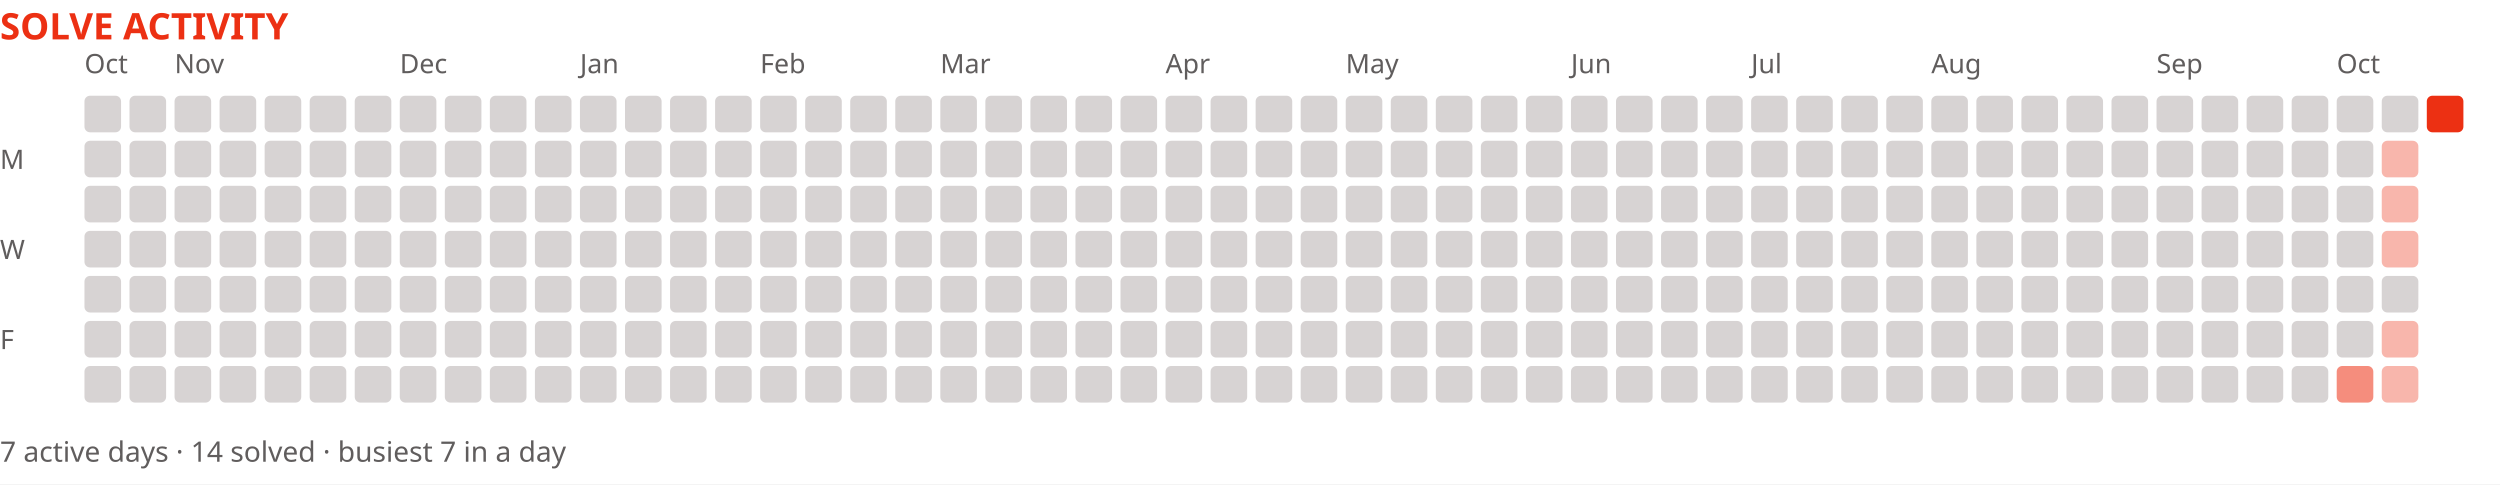
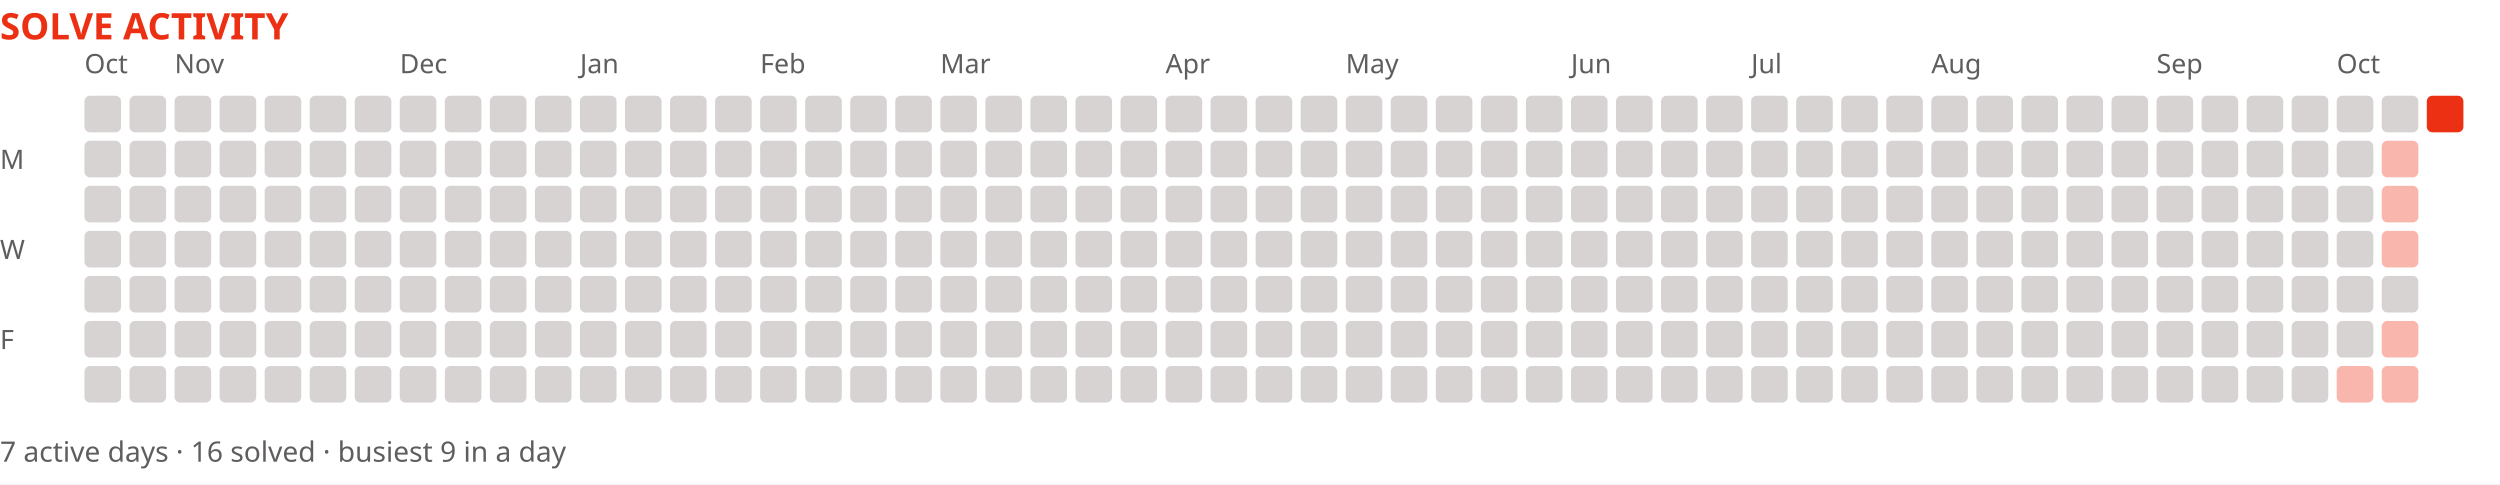
<svg xmlns="http://www.w3.org/2000/svg" width="888" height="172" viewBox="0 0 888 172" role="img" aria-label="Solve activity over the last year">
  <rect width="888" height="172" fill="#ffffff" />
  <text x="0" y="14" font-family="system-ui,sans-serif" font-size="13" font-weight="700" fill="#ec3013">SOLVE ACTIVITY</text>
  <text x="30" y="26" font-family="system-ui,sans-serif" font-size="9.5" fill="#605d5d">Oct</text>
  <text x="62" y="26" font-family="system-ui,sans-serif" font-size="9.5" fill="#605d5d">Nov</text>
  <text x="142" y="26" font-family="system-ui,sans-serif" font-size="9.5" fill="#605d5d">Dec</text>
  <text x="206" y="26" font-family="system-ui,sans-serif" font-size="9.5" fill="#605d5d">Jan</text>
  <text x="270" y="26" font-family="system-ui,sans-serif" font-size="9.5" fill="#605d5d">Feb</text>
  <text x="334" y="26" font-family="system-ui,sans-serif" font-size="9.5" fill="#605d5d">Mar</text>
  <text x="414" y="26" font-family="system-ui,sans-serif" font-size="9.5" fill="#605d5d">Apr</text>
  <text x="478" y="26" font-family="system-ui,sans-serif" font-size="9.5" fill="#605d5d">May</text>
  <text x="558" y="26" font-family="system-ui,sans-serif" font-size="9.5" fill="#605d5d">Jun</text>
  <text x="622" y="26" font-family="system-ui,sans-serif" font-size="9.5" fill="#605d5d">Jul</text>
  <text x="686" y="26" font-family="system-ui,sans-serif" font-size="9.5" fill="#605d5d">Aug</text>
  <text x="766" y="26" font-family="system-ui,sans-serif" font-size="9.5" fill="#605d5d">Sep</text>
  <text x="830" y="26" font-family="system-ui,sans-serif" font-size="9.5" fill="#605d5d">Oct</text>
  <text x="0" y="60" font-family="system-ui,sans-serif" font-size="9.5" fill="#605d5d">M</text>
  <text x="0" y="92" font-family="system-ui,sans-serif" font-size="9.5" fill="#605d5d">W</text>
  <text x="0" y="124" font-family="system-ui,sans-serif" font-size="9.5" fill="#605d5d">F</text>
  <rect x="30" y="34" width="13" height="13" fill="#d7d3d3" rx="2" />
  <rect x="30" y="50" width="13" height="13" fill="#d7d3d3" rx="2" />
  <rect x="30" y="66" width="13" height="13" fill="#d7d3d3" rx="2" />
  <rect x="30" y="82" width="13" height="13" fill="#d7d3d3" rx="2" />
  <rect x="30" y="98" width="13" height="13" fill="#d7d3d3" rx="2" />
  <rect x="30" y="114" width="13" height="13" fill="#d7d3d3" rx="2" />
  <rect x="30" y="130" width="13" height="13" fill="#d7d3d3" rx="2" />
  <rect x="46" y="34" width="13" height="13" fill="#d7d3d3" rx="2" />
  <rect x="46" y="50" width="13" height="13" fill="#d7d3d3" rx="2" />
  <rect x="46" y="66" width="13" height="13" fill="#d7d3d3" rx="2" />
  <rect x="46" y="82" width="13" height="13" fill="#d7d3d3" rx="2" />
  <rect x="46" y="98" width="13" height="13" fill="#d7d3d3" rx="2" />
  <rect x="46" y="114" width="13" height="13" fill="#d7d3d3" rx="2" />
  <rect x="46" y="130" width="13" height="13" fill="#d7d3d3" rx="2" />
  <rect x="62" y="34" width="13" height="13" fill="#d7d3d3" rx="2" />
  <rect x="62" y="50" width="13" height="13" fill="#d7d3d3" rx="2" />
  <rect x="62" y="66" width="13" height="13" fill="#d7d3d3" rx="2" />
  <rect x="62" y="82" width="13" height="13" fill="#d7d3d3" rx="2" />
  <rect x="62" y="98" width="13" height="13" fill="#d7d3d3" rx="2" />
  <rect x="62" y="114" width="13" height="13" fill="#d7d3d3" rx="2" />
  <rect x="62" y="130" width="13" height="13" fill="#d7d3d3" rx="2" />
  <rect x="78" y="34" width="13" height="13" fill="#d7d3d3" rx="2" />
  <rect x="78" y="50" width="13" height="13" fill="#d7d3d3" rx="2" />
  <rect x="78" y="66" width="13" height="13" fill="#d7d3d3" rx="2" />
  <rect x="78" y="82" width="13" height="13" fill="#d7d3d3" rx="2" />
  <rect x="78" y="98" width="13" height="13" fill="#d7d3d3" rx="2" />
  <rect x="78" y="114" width="13" height="13" fill="#d7d3d3" rx="2" />
  <rect x="78" y="130" width="13" height="13" fill="#d7d3d3" rx="2" />
  <rect x="94" y="34" width="13" height="13" fill="#d7d3d3" rx="2" />
  <rect x="94" y="50" width="13" height="13" fill="#d7d3d3" rx="2" />
  <rect x="94" y="66" width="13" height="13" fill="#d7d3d3" rx="2" />
  <rect x="94" y="82" width="13" height="13" fill="#d7d3d3" rx="2" />
  <rect x="94" y="98" width="13" height="13" fill="#d7d3d3" rx="2" />
  <rect x="94" y="114" width="13" height="13" fill="#d7d3d3" rx="2" />
  <rect x="94" y="130" width="13" height="13" fill="#d7d3d3" rx="2" />
  <rect x="110" y="34" width="13" height="13" fill="#d7d3d3" rx="2" />
  <rect x="110" y="50" width="13" height="13" fill="#d7d3d3" rx="2" />
  <rect x="110" y="66" width="13" height="13" fill="#d7d3d3" rx="2" />
  <rect x="110" y="82" width="13" height="13" fill="#d7d3d3" rx="2" />
  <rect x="110" y="98" width="13" height="13" fill="#d7d3d3" rx="2" />
  <rect x="110" y="114" width="13" height="13" fill="#d7d3d3" rx="2" />
  <rect x="110" y="130" width="13" height="13" fill="#d7d3d3" rx="2" />
  <rect x="126" y="34" width="13" height="13" fill="#d7d3d3" rx="2" />
  <rect x="126" y="50" width="13" height="13" fill="#d7d3d3" rx="2" />
  <rect x="126" y="66" width="13" height="13" fill="#d7d3d3" rx="2" />
  <rect x="126" y="82" width="13" height="13" fill="#d7d3d3" rx="2" />
  <rect x="126" y="98" width="13" height="13" fill="#d7d3d3" rx="2" />
  <rect x="126" y="114" width="13" height="13" fill="#d7d3d3" rx="2" />
  <rect x="126" y="130" width="13" height="13" fill="#d7d3d3" rx="2" />
  <rect x="142" y="34" width="13" height="13" fill="#d7d3d3" rx="2" />
  <rect x="142" y="50" width="13" height="13" fill="#d7d3d3" rx="2" />
  <rect x="142" y="66" width="13" height="13" fill="#d7d3d3" rx="2" />
  <rect x="142" y="82" width="13" height="13" fill="#d7d3d3" rx="2" />
  <rect x="142" y="98" width="13" height="13" fill="#d7d3d3" rx="2" />
  <rect x="142" y="114" width="13" height="13" fill="#d7d3d3" rx="2" />
  <rect x="142" y="130" width="13" height="13" fill="#d7d3d3" rx="2" />
  <rect x="158" y="34" width="13" height="13" fill="#d7d3d3" rx="2" />
  <rect x="158" y="50" width="13" height="13" fill="#d7d3d3" rx="2" />
  <rect x="158" y="66" width="13" height="13" fill="#d7d3d3" rx="2" />
  <rect x="158" y="82" width="13" height="13" fill="#d7d3d3" rx="2" />
  <rect x="158" y="98" width="13" height="13" fill="#d7d3d3" rx="2" />
  <rect x="158" y="114" width="13" height="13" fill="#d7d3d3" rx="2" />
  <rect x="158" y="130" width="13" height="13" fill="#d7d3d3" rx="2" />
  <rect x="174" y="34" width="13" height="13" fill="#d7d3d3" rx="2" />
  <rect x="174" y="50" width="13" height="13" fill="#d7d3d3" rx="2" />
  <rect x="174" y="66" width="13" height="13" fill="#d7d3d3" rx="2" />
  <rect x="174" y="82" width="13" height="13" fill="#d7d3d3" rx="2" />
  <rect x="174" y="98" width="13" height="13" fill="#d7d3d3" rx="2" />
  <rect x="174" y="114" width="13" height="13" fill="#d7d3d3" rx="2" />
  <rect x="174" y="130" width="13" height="13" fill="#d7d3d3" rx="2" />
  <rect x="190" y="34" width="13" height="13" fill="#d7d3d3" rx="2" />
  <rect x="190" y="50" width="13" height="13" fill="#d7d3d3" rx="2" />
  <rect x="190" y="66" width="13" height="13" fill="#d7d3d3" rx="2" />
  <rect x="190" y="82" width="13" height="13" fill="#d7d3d3" rx="2" />
  <rect x="190" y="98" width="13" height="13" fill="#d7d3d3" rx="2" />
  <rect x="190" y="114" width="13" height="13" fill="#d7d3d3" rx="2" />
  <rect x="190" y="130" width="13" height="13" fill="#d7d3d3" rx="2" />
  <rect x="206" y="34" width="13" height="13" fill="#d7d3d3" rx="2" />
  <rect x="206" y="50" width="13" height="13" fill="#d7d3d3" rx="2" />
  <rect x="206" y="66" width="13" height="13" fill="#d7d3d3" rx="2" />
  <rect x="206" y="82" width="13" height="13" fill="#d7d3d3" rx="2" />
  <rect x="206" y="98" width="13" height="13" fill="#d7d3d3" rx="2" />
  <rect x="206" y="114" width="13" height="13" fill="#d7d3d3" rx="2" />
  <rect x="206" y="130" width="13" height="13" fill="#d7d3d3" rx="2" />
  <rect x="222" y="34" width="13" height="13" fill="#d7d3d3" rx="2" />
  <rect x="222" y="50" width="13" height="13" fill="#d7d3d3" rx="2" />
  <rect x="222" y="66" width="13" height="13" fill="#d7d3d3" rx="2" />
  <rect x="222" y="82" width="13" height="13" fill="#d7d3d3" rx="2" />
  <rect x="222" y="98" width="13" height="13" fill="#d7d3d3" rx="2" />
  <rect x="222" y="114" width="13" height="13" fill="#d7d3d3" rx="2" />
  <rect x="222" y="130" width="13" height="13" fill="#d7d3d3" rx="2" />
  <rect x="238" y="34" width="13" height="13" fill="#d7d3d3" rx="2" />
  <rect x="238" y="50" width="13" height="13" fill="#d7d3d3" rx="2" />
  <rect x="238" y="66" width="13" height="13" fill="#d7d3d3" rx="2" />
  <rect x="238" y="82" width="13" height="13" fill="#d7d3d3" rx="2" />
  <rect x="238" y="98" width="13" height="13" fill="#d7d3d3" rx="2" />
  <rect x="238" y="114" width="13" height="13" fill="#d7d3d3" rx="2" />
  <rect x="238" y="130" width="13" height="13" fill="#d7d3d3" rx="2" />
  <rect x="254" y="34" width="13" height="13" fill="#d7d3d3" rx="2" />
  <rect x="254" y="50" width="13" height="13" fill="#d7d3d3" rx="2" />
  <rect x="254" y="66" width="13" height="13" fill="#d7d3d3" rx="2" />
  <rect x="254" y="82" width="13" height="13" fill="#d7d3d3" rx="2" />
  <rect x="254" y="98" width="13" height="13" fill="#d7d3d3" rx="2" />
  <rect x="254" y="114" width="13" height="13" fill="#d7d3d3" rx="2" />
  <rect x="254" y="130" width="13" height="13" fill="#d7d3d3" rx="2" />
  <rect x="270" y="34" width="13" height="13" fill="#d7d3d3" rx="2" />
  <rect x="270" y="50" width="13" height="13" fill="#d7d3d3" rx="2" />
  <rect x="270" y="66" width="13" height="13" fill="#d7d3d3" rx="2" />
  <rect x="270" y="82" width="13" height="13" fill="#d7d3d3" rx="2" />
  <rect x="270" y="98" width="13" height="13" fill="#d7d3d3" rx="2" />
  <rect x="270" y="114" width="13" height="13" fill="#d7d3d3" rx="2" />
  <rect x="270" y="130" width="13" height="13" fill="#d7d3d3" rx="2" />
  <rect x="286" y="34" width="13" height="13" fill="#d7d3d3" rx="2" />
  <rect x="286" y="50" width="13" height="13" fill="#d7d3d3" rx="2" />
  <rect x="286" y="66" width="13" height="13" fill="#d7d3d3" rx="2" />
  <rect x="286" y="82" width="13" height="13" fill="#d7d3d3" rx="2" />
  <rect x="286" y="98" width="13" height="13" fill="#d7d3d3" rx="2" />
  <rect x="286" y="114" width="13" height="13" fill="#d7d3d3" rx="2" />
  <rect x="286" y="130" width="13" height="13" fill="#d7d3d3" rx="2" />
  <rect x="302" y="34" width="13" height="13" fill="#d7d3d3" rx="2" />
  <rect x="302" y="50" width="13" height="13" fill="#d7d3d3" rx="2" />
  <rect x="302" y="66" width="13" height="13" fill="#d7d3d3" rx="2" />
  <rect x="302" y="82" width="13" height="13" fill="#d7d3d3" rx="2" />
  <rect x="302" y="98" width="13" height="13" fill="#d7d3d3" rx="2" />
  <rect x="302" y="114" width="13" height="13" fill="#d7d3d3" rx="2" />
  <rect x="302" y="130" width="13" height="13" fill="#d7d3d3" rx="2" />
  <rect x="318" y="34" width="13" height="13" fill="#d7d3d3" rx="2" />
  <rect x="318" y="50" width="13" height="13" fill="#d7d3d3" rx="2" />
  <rect x="318" y="66" width="13" height="13" fill="#d7d3d3" rx="2" />
  <rect x="318" y="82" width="13" height="13" fill="#d7d3d3" rx="2" />
  <rect x="318" y="98" width="13" height="13" fill="#d7d3d3" rx="2" />
  <rect x="318" y="114" width="13" height="13" fill="#d7d3d3" rx="2" />
  <rect x="318" y="130" width="13" height="13" fill="#d7d3d3" rx="2" />
  <rect x="334" y="34" width="13" height="13" fill="#d7d3d3" rx="2" />
  <rect x="334" y="50" width="13" height="13" fill="#d7d3d3" rx="2" />
  <rect x="334" y="66" width="13" height="13" fill="#d7d3d3" rx="2" />
  <rect x="334" y="82" width="13" height="13" fill="#d7d3d3" rx="2" />
  <rect x="334" y="98" width="13" height="13" fill="#d7d3d3" rx="2" />
  <rect x="334" y="114" width="13" height="13" fill="#d7d3d3" rx="2" />
  <rect x="334" y="130" width="13" height="13" fill="#d7d3d3" rx="2" />
  <rect x="350" y="34" width="13" height="13" fill="#d7d3d3" rx="2" />
  <rect x="350" y="50" width="13" height="13" fill="#d7d3d3" rx="2" />
  <rect x="350" y="66" width="13" height="13" fill="#d7d3d3" rx="2" />
  <rect x="350" y="82" width="13" height="13" fill="#d7d3d3" rx="2" />
  <rect x="350" y="98" width="13" height="13" fill="#d7d3d3" rx="2" />
  <rect x="350" y="114" width="13" height="13" fill="#d7d3d3" rx="2" />
  <rect x="350" y="130" width="13" height="13" fill="#d7d3d3" rx="2" />
  <rect x="366" y="34" width="13" height="13" fill="#d7d3d3" rx="2" />
  <rect x="366" y="50" width="13" height="13" fill="#d7d3d3" rx="2" />
  <rect x="366" y="66" width="13" height="13" fill="#d7d3d3" rx="2" />
  <rect x="366" y="82" width="13" height="13" fill="#d7d3d3" rx="2" />
  <rect x="366" y="98" width="13" height="13" fill="#d7d3d3" rx="2" />
  <rect x="366" y="114" width="13" height="13" fill="#d7d3d3" rx="2" />
  <rect x="366" y="130" width="13" height="13" fill="#d7d3d3" rx="2" />
  <rect x="382" y="34" width="13" height="13" fill="#d7d3d3" rx="2" />
  <rect x="382" y="50" width="13" height="13" fill="#d7d3d3" rx="2" />
  <rect x="382" y="66" width="13" height="13" fill="#d7d3d3" rx="2" />
  <rect x="382" y="82" width="13" height="13" fill="#d7d3d3" rx="2" />
  <rect x="382" y="98" width="13" height="13" fill="#d7d3d3" rx="2" />
  <rect x="382" y="114" width="13" height="13" fill="#d7d3d3" rx="2" />
  <rect x="382" y="130" width="13" height="13" fill="#d7d3d3" rx="2" />
  <rect x="398" y="34" width="13" height="13" fill="#d7d3d3" rx="2" />
  <rect x="398" y="50" width="13" height="13" fill="#d7d3d3" rx="2" />
  <rect x="398" y="66" width="13" height="13" fill="#d7d3d3" rx="2" />
  <rect x="398" y="82" width="13" height="13" fill="#d7d3d3" rx="2" />
  <rect x="398" y="98" width="13" height="13" fill="#d7d3d3" rx="2" />
  <rect x="398" y="114" width="13" height="13" fill="#d7d3d3" rx="2" />
  <rect x="398" y="130" width="13" height="13" fill="#d7d3d3" rx="2" />
  <rect x="414" y="34" width="13" height="13" fill="#d7d3d3" rx="2" />
  <rect x="414" y="50" width="13" height="13" fill="#d7d3d3" rx="2" />
  <rect x="414" y="66" width="13" height="13" fill="#d7d3d3" rx="2" />
  <rect x="414" y="82" width="13" height="13" fill="#d7d3d3" rx="2" />
  <rect x="414" y="98" width="13" height="13" fill="#d7d3d3" rx="2" />
  <rect x="414" y="114" width="13" height="13" fill="#d7d3d3" rx="2" />
  <rect x="414" y="130" width="13" height="13" fill="#d7d3d3" rx="2" />
  <rect x="430" y="34" width="13" height="13" fill="#d7d3d3" rx="2" />
  <rect x="430" y="50" width="13" height="13" fill="#d7d3d3" rx="2" />
  <rect x="430" y="66" width="13" height="13" fill="#d7d3d3" rx="2" />
  <rect x="430" y="82" width="13" height="13" fill="#d7d3d3" rx="2" />
  <rect x="430" y="98" width="13" height="13" fill="#d7d3d3" rx="2" />
  <rect x="430" y="114" width="13" height="13" fill="#d7d3d3" rx="2" />
  <rect x="430" y="130" width="13" height="13" fill="#d7d3d3" rx="2" />
  <rect x="446" y="34" width="13" height="13" fill="#d7d3d3" rx="2" />
  <rect x="446" y="50" width="13" height="13" fill="#d7d3d3" rx="2" />
  <rect x="446" y="66" width="13" height="13" fill="#d7d3d3" rx="2" />
  <rect x="446" y="82" width="13" height="13" fill="#d7d3d3" rx="2" />
  <rect x="446" y="98" width="13" height="13" fill="#d7d3d3" rx="2" />
  <rect x="446" y="114" width="13" height="13" fill="#d7d3d3" rx="2" />
  <rect x="446" y="130" width="13" height="13" fill="#d7d3d3" rx="2" />
  <rect x="462" y="34" width="13" height="13" fill="#d7d3d3" rx="2" />
  <rect x="462" y="50" width="13" height="13" fill="#d7d3d3" rx="2" />
  <rect x="462" y="66" width="13" height="13" fill="#d7d3d3" rx="2" />
  <rect x="462" y="82" width="13" height="13" fill="#d7d3d3" rx="2" />
  <rect x="462" y="98" width="13" height="13" fill="#d7d3d3" rx="2" />
  <rect x="462" y="114" width="13" height="13" fill="#d7d3d3" rx="2" />
  <rect x="462" y="130" width="13" height="13" fill="#d7d3d3" rx="2" />
  <rect x="478" y="34" width="13" height="13" fill="#d7d3d3" rx="2" />
  <rect x="478" y="50" width="13" height="13" fill="#d7d3d3" rx="2" />
  <rect x="478" y="66" width="13" height="13" fill="#d7d3d3" rx="2" />
  <rect x="478" y="82" width="13" height="13" fill="#d7d3d3" rx="2" />
  <rect x="478" y="98" width="13" height="13" fill="#d7d3d3" rx="2" />
  <rect x="478" y="114" width="13" height="13" fill="#d7d3d3" rx="2" />
  <rect x="478" y="130" width="13" height="13" fill="#d7d3d3" rx="2" />
  <rect x="494" y="34" width="13" height="13" fill="#d7d3d3" rx="2" />
  <rect x="494" y="50" width="13" height="13" fill="#d7d3d3" rx="2" />
  <rect x="494" y="66" width="13" height="13" fill="#d7d3d3" rx="2" />
  <rect x="494" y="82" width="13" height="13" fill="#d7d3d3" rx="2" />
  <rect x="494" y="98" width="13" height="13" fill="#d7d3d3" rx="2" />
  <rect x="494" y="114" width="13" height="13" fill="#d7d3d3" rx="2" />
  <rect x="494" y="130" width="13" height="13" fill="#d7d3d3" rx="2" />
  <rect x="510" y="34" width="13" height="13" fill="#d7d3d3" rx="2" />
  <rect x="510" y="50" width="13" height="13" fill="#d7d3d3" rx="2" />
  <rect x="510" y="66" width="13" height="13" fill="#d7d3d3" rx="2" />
  <rect x="510" y="82" width="13" height="13" fill="#d7d3d3" rx="2" />
  <rect x="510" y="98" width="13" height="13" fill="#d7d3d3" rx="2" />
  <rect x="510" y="114" width="13" height="13" fill="#d7d3d3" rx="2" />
  <rect x="510" y="130" width="13" height="13" fill="#d7d3d3" rx="2" />
  <rect x="526" y="34" width="13" height="13" fill="#d7d3d3" rx="2" />
  <rect x="526" y="50" width="13" height="13" fill="#d7d3d3" rx="2" />
  <rect x="526" y="66" width="13" height="13" fill="#d7d3d3" rx="2" />
  <rect x="526" y="82" width="13" height="13" fill="#d7d3d3" rx="2" />
  <rect x="526" y="98" width="13" height="13" fill="#d7d3d3" rx="2" />
  <rect x="526" y="114" width="13" height="13" fill="#d7d3d3" rx="2" />
  <rect x="526" y="130" width="13" height="13" fill="#d7d3d3" rx="2" />
  <rect x="542" y="34" width="13" height="13" fill="#d7d3d3" rx="2" />
  <rect x="542" y="50" width="13" height="13" fill="#d7d3d3" rx="2" />
  <rect x="542" y="66" width="13" height="13" fill="#d7d3d3" rx="2" />
  <rect x="542" y="82" width="13" height="13" fill="#d7d3d3" rx="2" />
  <rect x="542" y="98" width="13" height="13" fill="#d7d3d3" rx="2" />
  <rect x="542" y="114" width="13" height="13" fill="#d7d3d3" rx="2" />
  <rect x="542" y="130" width="13" height="13" fill="#d7d3d3" rx="2" />
  <rect x="558" y="34" width="13" height="13" fill="#d7d3d3" rx="2" />
  <rect x="558" y="50" width="13" height="13" fill="#d7d3d3" rx="2" />
  <rect x="558" y="66" width="13" height="13" fill="#d7d3d3" rx="2" />
  <rect x="558" y="82" width="13" height="13" fill="#d7d3d3" rx="2" />
  <rect x="558" y="98" width="13" height="13" fill="#d7d3d3" rx="2" />
  <rect x="558" y="114" width="13" height="13" fill="#d7d3d3" rx="2" />
  <rect x="558" y="130" width="13" height="13" fill="#d7d3d3" rx="2" />
  <rect x="574" y="34" width="13" height="13" fill="#d7d3d3" rx="2" />
  <rect x="574" y="50" width="13" height="13" fill="#d7d3d3" rx="2" />
  <rect x="574" y="66" width="13" height="13" fill="#d7d3d3" rx="2" />
  <rect x="574" y="82" width="13" height="13" fill="#d7d3d3" rx="2" />
  <rect x="574" y="98" width="13" height="13" fill="#d7d3d3" rx="2" />
  <rect x="574" y="114" width="13" height="13" fill="#d7d3d3" rx="2" />
  <rect x="574" y="130" width="13" height="13" fill="#d7d3d3" rx="2" />
  <rect x="590" y="34" width="13" height="13" fill="#d7d3d3" rx="2" />
  <rect x="590" y="50" width="13" height="13" fill="#d7d3d3" rx="2" />
  <rect x="590" y="66" width="13" height="13" fill="#d7d3d3" rx="2" />
  <rect x="590" y="82" width="13" height="13" fill="#d7d3d3" rx="2" />
  <rect x="590" y="98" width="13" height="13" fill="#d7d3d3" rx="2" />
  <rect x="590" y="114" width="13" height="13" fill="#d7d3d3" rx="2" />
  <rect x="590" y="130" width="13" height="13" fill="#d7d3d3" rx="2" />
  <rect x="606" y="34" width="13" height="13" fill="#d7d3d3" rx="2" />
  <rect x="606" y="50" width="13" height="13" fill="#d7d3d3" rx="2" />
  <rect x="606" y="66" width="13" height="13" fill="#d7d3d3" rx="2" />
  <rect x="606" y="82" width="13" height="13" fill="#d7d3d3" rx="2" />
  <rect x="606" y="98" width="13" height="13" fill="#d7d3d3" rx="2" />
  <rect x="606" y="114" width="13" height="13" fill="#d7d3d3" rx="2" />
  <rect x="606" y="130" width="13" height="13" fill="#d7d3d3" rx="2" />
  <rect x="622" y="34" width="13" height="13" fill="#d7d3d3" rx="2" />
  <rect x="622" y="50" width="13" height="13" fill="#d7d3d3" rx="2" />
  <rect x="622" y="66" width="13" height="13" fill="#d7d3d3" rx="2" />
  <rect x="622" y="82" width="13" height="13" fill="#d7d3d3" rx="2" />
  <rect x="622" y="98" width="13" height="13" fill="#d7d3d3" rx="2" />
  <rect x="622" y="114" width="13" height="13" fill="#d7d3d3" rx="2" />
  <rect x="622" y="130" width="13" height="13" fill="#d7d3d3" rx="2" />
  <rect x="638" y="34" width="13" height="13" fill="#d7d3d3" rx="2" />
  <rect x="638" y="50" width="13" height="13" fill="#d7d3d3" rx="2" />
  <rect x="638" y="66" width="13" height="13" fill="#d7d3d3" rx="2" />
  <rect x="638" y="82" width="13" height="13" fill="#d7d3d3" rx="2" />
  <rect x="638" y="98" width="13" height="13" fill="#d7d3d3" rx="2" />
  <rect x="638" y="114" width="13" height="13" fill="#d7d3d3" rx="2" />
  <rect x="638" y="130" width="13" height="13" fill="#d7d3d3" rx="2" />
  <rect x="654" y="34" width="13" height="13" fill="#d7d3d3" rx="2" />
  <rect x="654" y="50" width="13" height="13" fill="#d7d3d3" rx="2" />
  <rect x="654" y="66" width="13" height="13" fill="#d7d3d3" rx="2" />
  <rect x="654" y="82" width="13" height="13" fill="#d7d3d3" rx="2" />
  <rect x="654" y="98" width="13" height="13" fill="#d7d3d3" rx="2" />
  <rect x="654" y="114" width="13" height="13" fill="#d7d3d3" rx="2" />
  <rect x="654" y="130" width="13" height="13" fill="#d7d3d3" rx="2" />
  <rect x="670" y="34" width="13" height="13" fill="#d7d3d3" rx="2" />
  <rect x="670" y="50" width="13" height="13" fill="#d7d3d3" rx="2" />
  <rect x="670" y="66" width="13" height="13" fill="#d7d3d3" rx="2" />
  <rect x="670" y="82" width="13" height="13" fill="#d7d3d3" rx="2" />
  <rect x="670" y="98" width="13" height="13" fill="#d7d3d3" rx="2" />
  <rect x="670" y="114" width="13" height="13" fill="#d7d3d3" rx="2" />
  <rect x="670" y="130" width="13" height="13" fill="#d7d3d3" rx="2" />
  <rect x="686" y="34" width="13" height="13" fill="#d7d3d3" rx="2" />
  <rect x="686" y="50" width="13" height="13" fill="#d7d3d3" rx="2" />
  <rect x="686" y="66" width="13" height="13" fill="#d7d3d3" rx="2" />
  <rect x="686" y="82" width="13" height="13" fill="#d7d3d3" rx="2" />
  <rect x="686" y="98" width="13" height="13" fill="#d7d3d3" rx="2" />
  <rect x="686" y="114" width="13" height="13" fill="#d7d3d3" rx="2" />
  <rect x="686" y="130" width="13" height="13" fill="#d7d3d3" rx="2" />
  <rect x="702" y="34" width="13" height="13" fill="#d7d3d3" rx="2" />
  <rect x="702" y="50" width="13" height="13" fill="#d7d3d3" rx="2" />
  <rect x="702" y="66" width="13" height="13" fill="#d7d3d3" rx="2" />
  <rect x="702" y="82" width="13" height="13" fill="#d7d3d3" rx="2" />
  <rect x="702" y="98" width="13" height="13" fill="#d7d3d3" rx="2" />
  <rect x="702" y="114" width="13" height="13" fill="#d7d3d3" rx="2" />
  <rect x="702" y="130" width="13" height="13" fill="#d7d3d3" rx="2" />
  <rect x="718" y="34" width="13" height="13" fill="#d7d3d3" rx="2" />
  <rect x="718" y="50" width="13" height="13" fill="#d7d3d3" rx="2" />
  <rect x="718" y="66" width="13" height="13" fill="#d7d3d3" rx="2" />
  <rect x="718" y="82" width="13" height="13" fill="#d7d3d3" rx="2" />
  <rect x="718" y="98" width="13" height="13" fill="#d7d3d3" rx="2" />
  <rect x="718" y="114" width="13" height="13" fill="#d7d3d3" rx="2" />
  <rect x="718" y="130" width="13" height="13" fill="#d7d3d3" rx="2" />
  <rect x="734" y="34" width="13" height="13" fill="#d7d3d3" rx="2" />
  <rect x="734" y="50" width="13" height="13" fill="#d7d3d3" rx="2" />
  <rect x="734" y="66" width="13" height="13" fill="#d7d3d3" rx="2" />
  <rect x="734" y="82" width="13" height="13" fill="#d7d3d3" rx="2" />
  <rect x="734" y="98" width="13" height="13" fill="#d7d3d3" rx="2" />
  <rect x="734" y="114" width="13" height="13" fill="#d7d3d3" rx="2" />
  <rect x="734" y="130" width="13" height="13" fill="#d7d3d3" rx="2" />
  <rect x="750" y="34" width="13" height="13" fill="#d7d3d3" rx="2" />
  <rect x="750" y="50" width="13" height="13" fill="#d7d3d3" rx="2" />
  <rect x="750" y="66" width="13" height="13" fill="#d7d3d3" rx="2" />
  <rect x="750" y="82" width="13" height="13" fill="#d7d3d3" rx="2" />
  <rect x="750" y="98" width="13" height="13" fill="#d7d3d3" rx="2" />
  <rect x="750" y="114" width="13" height="13" fill="#d7d3d3" rx="2" />
  <rect x="750" y="130" width="13" height="13" fill="#d7d3d3" rx="2" />
  <rect x="766" y="34" width="13" height="13" fill="#d7d3d3" rx="2" />
  <rect x="766" y="50" width="13" height="13" fill="#d7d3d3" rx="2" />
  <rect x="766" y="66" width="13" height="13" fill="#d7d3d3" rx="2" />
  <rect x="766" y="82" width="13" height="13" fill="#d7d3d3" rx="2" />
  <rect x="766" y="98" width="13" height="13" fill="#d7d3d3" rx="2" />
  <rect x="766" y="114" width="13" height="13" fill="#d7d3d3" rx="2" />
  <rect x="766" y="130" width="13" height="13" fill="#d7d3d3" rx="2" />
  <rect x="782" y="34" width="13" height="13" fill="#d7d3d3" rx="2" />
  <rect x="782" y="50" width="13" height="13" fill="#d7d3d3" rx="2" />
  <rect x="782" y="66" width="13" height="13" fill="#d7d3d3" rx="2" />
  <rect x="782" y="82" width="13" height="13" fill="#d7d3d3" rx="2" />
  <rect x="782" y="98" width="13" height="13" fill="#d7d3d3" rx="2" />
  <rect x="782" y="114" width="13" height="13" fill="#d7d3d3" rx="2" />
  <rect x="782" y="130" width="13" height="13" fill="#d7d3d3" rx="2" />
  <rect x="798" y="34" width="13" height="13" fill="#d7d3d3" rx="2" />
  <rect x="798" y="50" width="13" height="13" fill="#d7d3d3" rx="2" />
  <rect x="798" y="66" width="13" height="13" fill="#d7d3d3" rx="2" />
  <rect x="798" y="82" width="13" height="13" fill="#d7d3d3" rx="2" />
  <rect x="798" y="98" width="13" height="13" fill="#d7d3d3" rx="2" />
  <rect x="798" y="114" width="13" height="13" fill="#d7d3d3" rx="2" />
  <rect x="798" y="130" width="13" height="13" fill="#d7d3d3" rx="2" />
  <rect x="814" y="34" width="13" height="13" fill="#d7d3d3" rx="2" />
  <rect x="814" y="50" width="13" height="13" fill="#d7d3d3" rx="2" />
  <rect x="814" y="66" width="13" height="13" fill="#d7d3d3" rx="2" />
  <rect x="814" y="82" width="13" height="13" fill="#d7d3d3" rx="2" />
  <rect x="814" y="98" width="13" height="13" fill="#d7d3d3" rx="2" />
  <rect x="814" y="114" width="13" height="13" fill="#d7d3d3" rx="2" />
  <rect x="814" y="130" width="13" height="13" fill="#d7d3d3" rx="2" />
  <rect x="830" y="34" width="13" height="13" fill="#d7d3d3" rx="2" />
  <rect x="830" y="50" width="13" height="13" fill="#d7d3d3" rx="2" />
  <rect x="830" y="66" width="13" height="13" fill="#d7d3d3" rx="2" />
  <rect x="830" y="82" width="13" height="13" fill="#d7d3d3" rx="2" />
  <rect x="830" y="98" width="13" height="13" fill="#d7d3d3" rx="2" />
  <rect x="830" y="114" width="13" height="13" fill="#d7d3d3" rx="2" />
-   <rect x="830" y="130" width="13" height="13" fill="#ec30138c" rx="2" />
+   <rect x="830" y="130" width="13" height="13" fill="#ec301359" rx="2" />
  <rect x="846" y="34" width="13" height="13" fill="#d7d3d3" rx="2" />
  <rect x="846" y="50" width="13" height="13" fill="#ec301359" rx="2" />
  <rect x="846" y="66" width="13" height="13" fill="#ec301359" rx="2" />
  <rect x="846" y="82" width="13" height="13" fill="#ec301359" rx="2" />
  <rect x="846" y="98" width="13" height="13" fill="#d7d3d3" rx="2" />
  <rect x="846" y="114" width="13" height="13" fill="#ec301359" rx="2" />
  <rect x="846" y="130" width="13" height="13" fill="#ec301359" rx="2" />
  <rect x="862" y="34" width="13" height="13" fill="#ec3013" rx="2" />
-   <text x="0" y="164" font-family="system-ui,sans-serif" font-size="10" fill="#605d5d">7 active days · 14 solved · busiest 7 in a day</text>
+   <text x="0" y="164" font-family="system-ui,sans-serif" font-size="10" fill="#605d5d">7 active days · 16 solved · busiest 9 in a day</text>
</svg>
